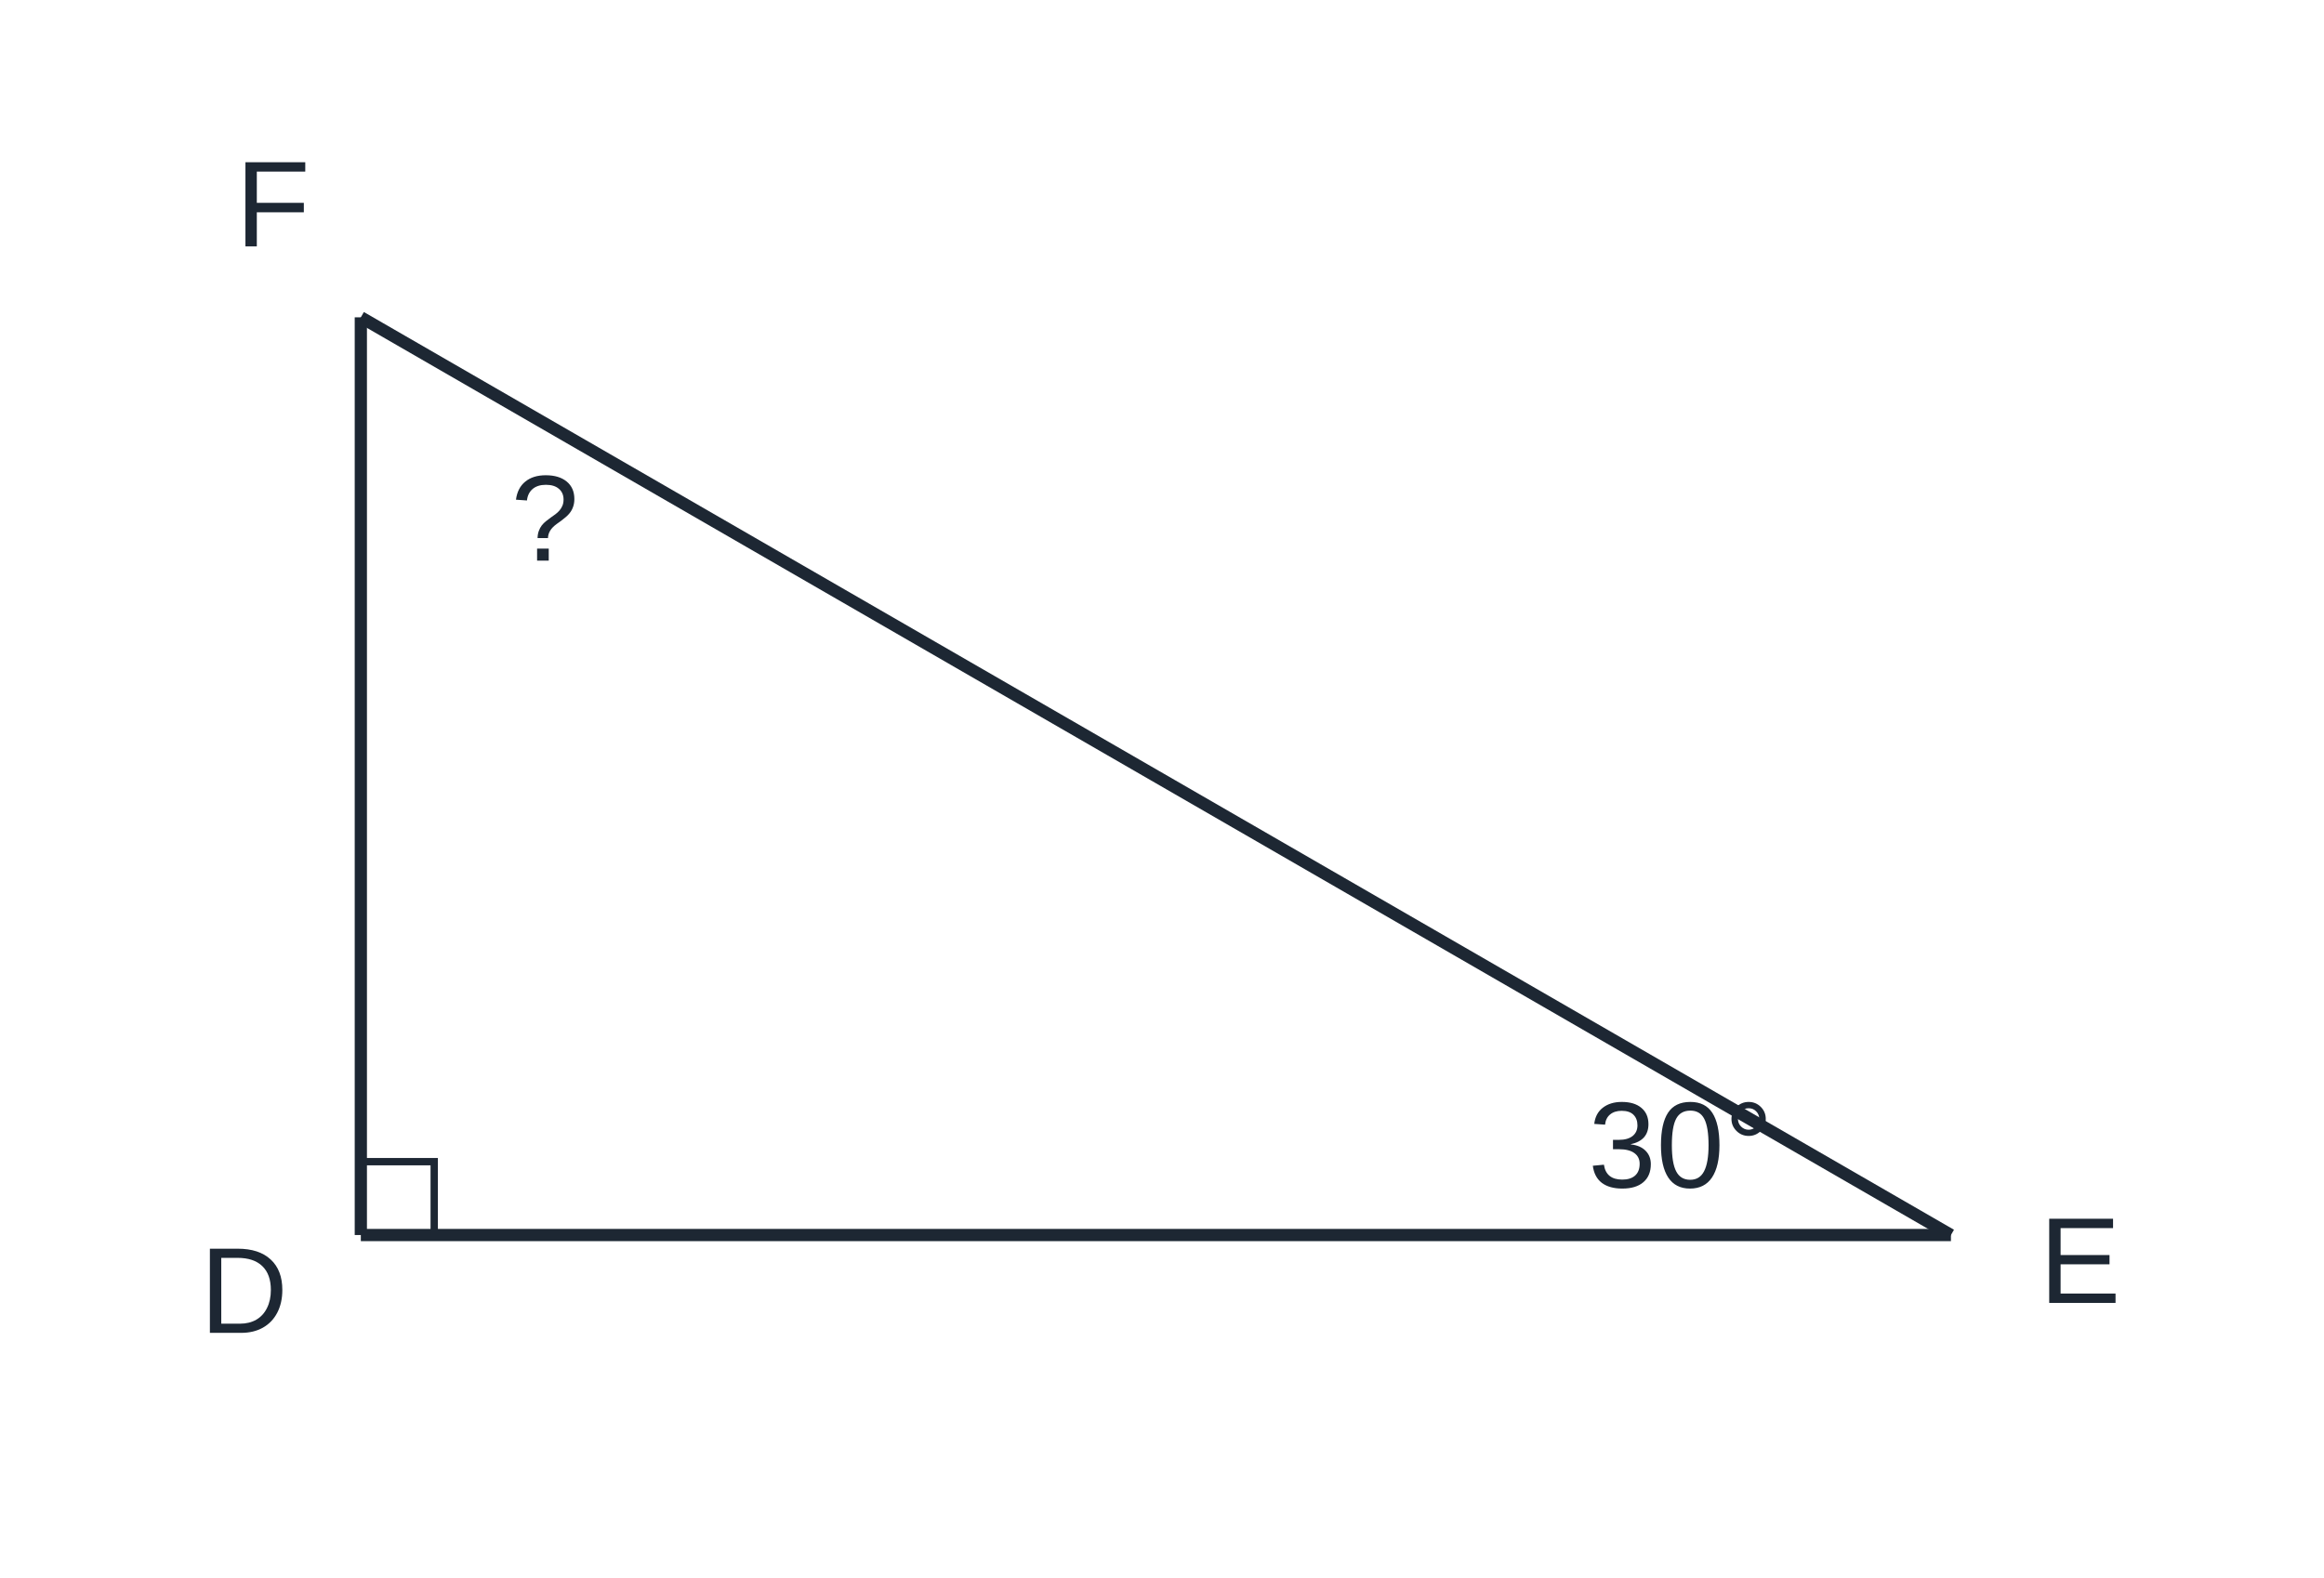
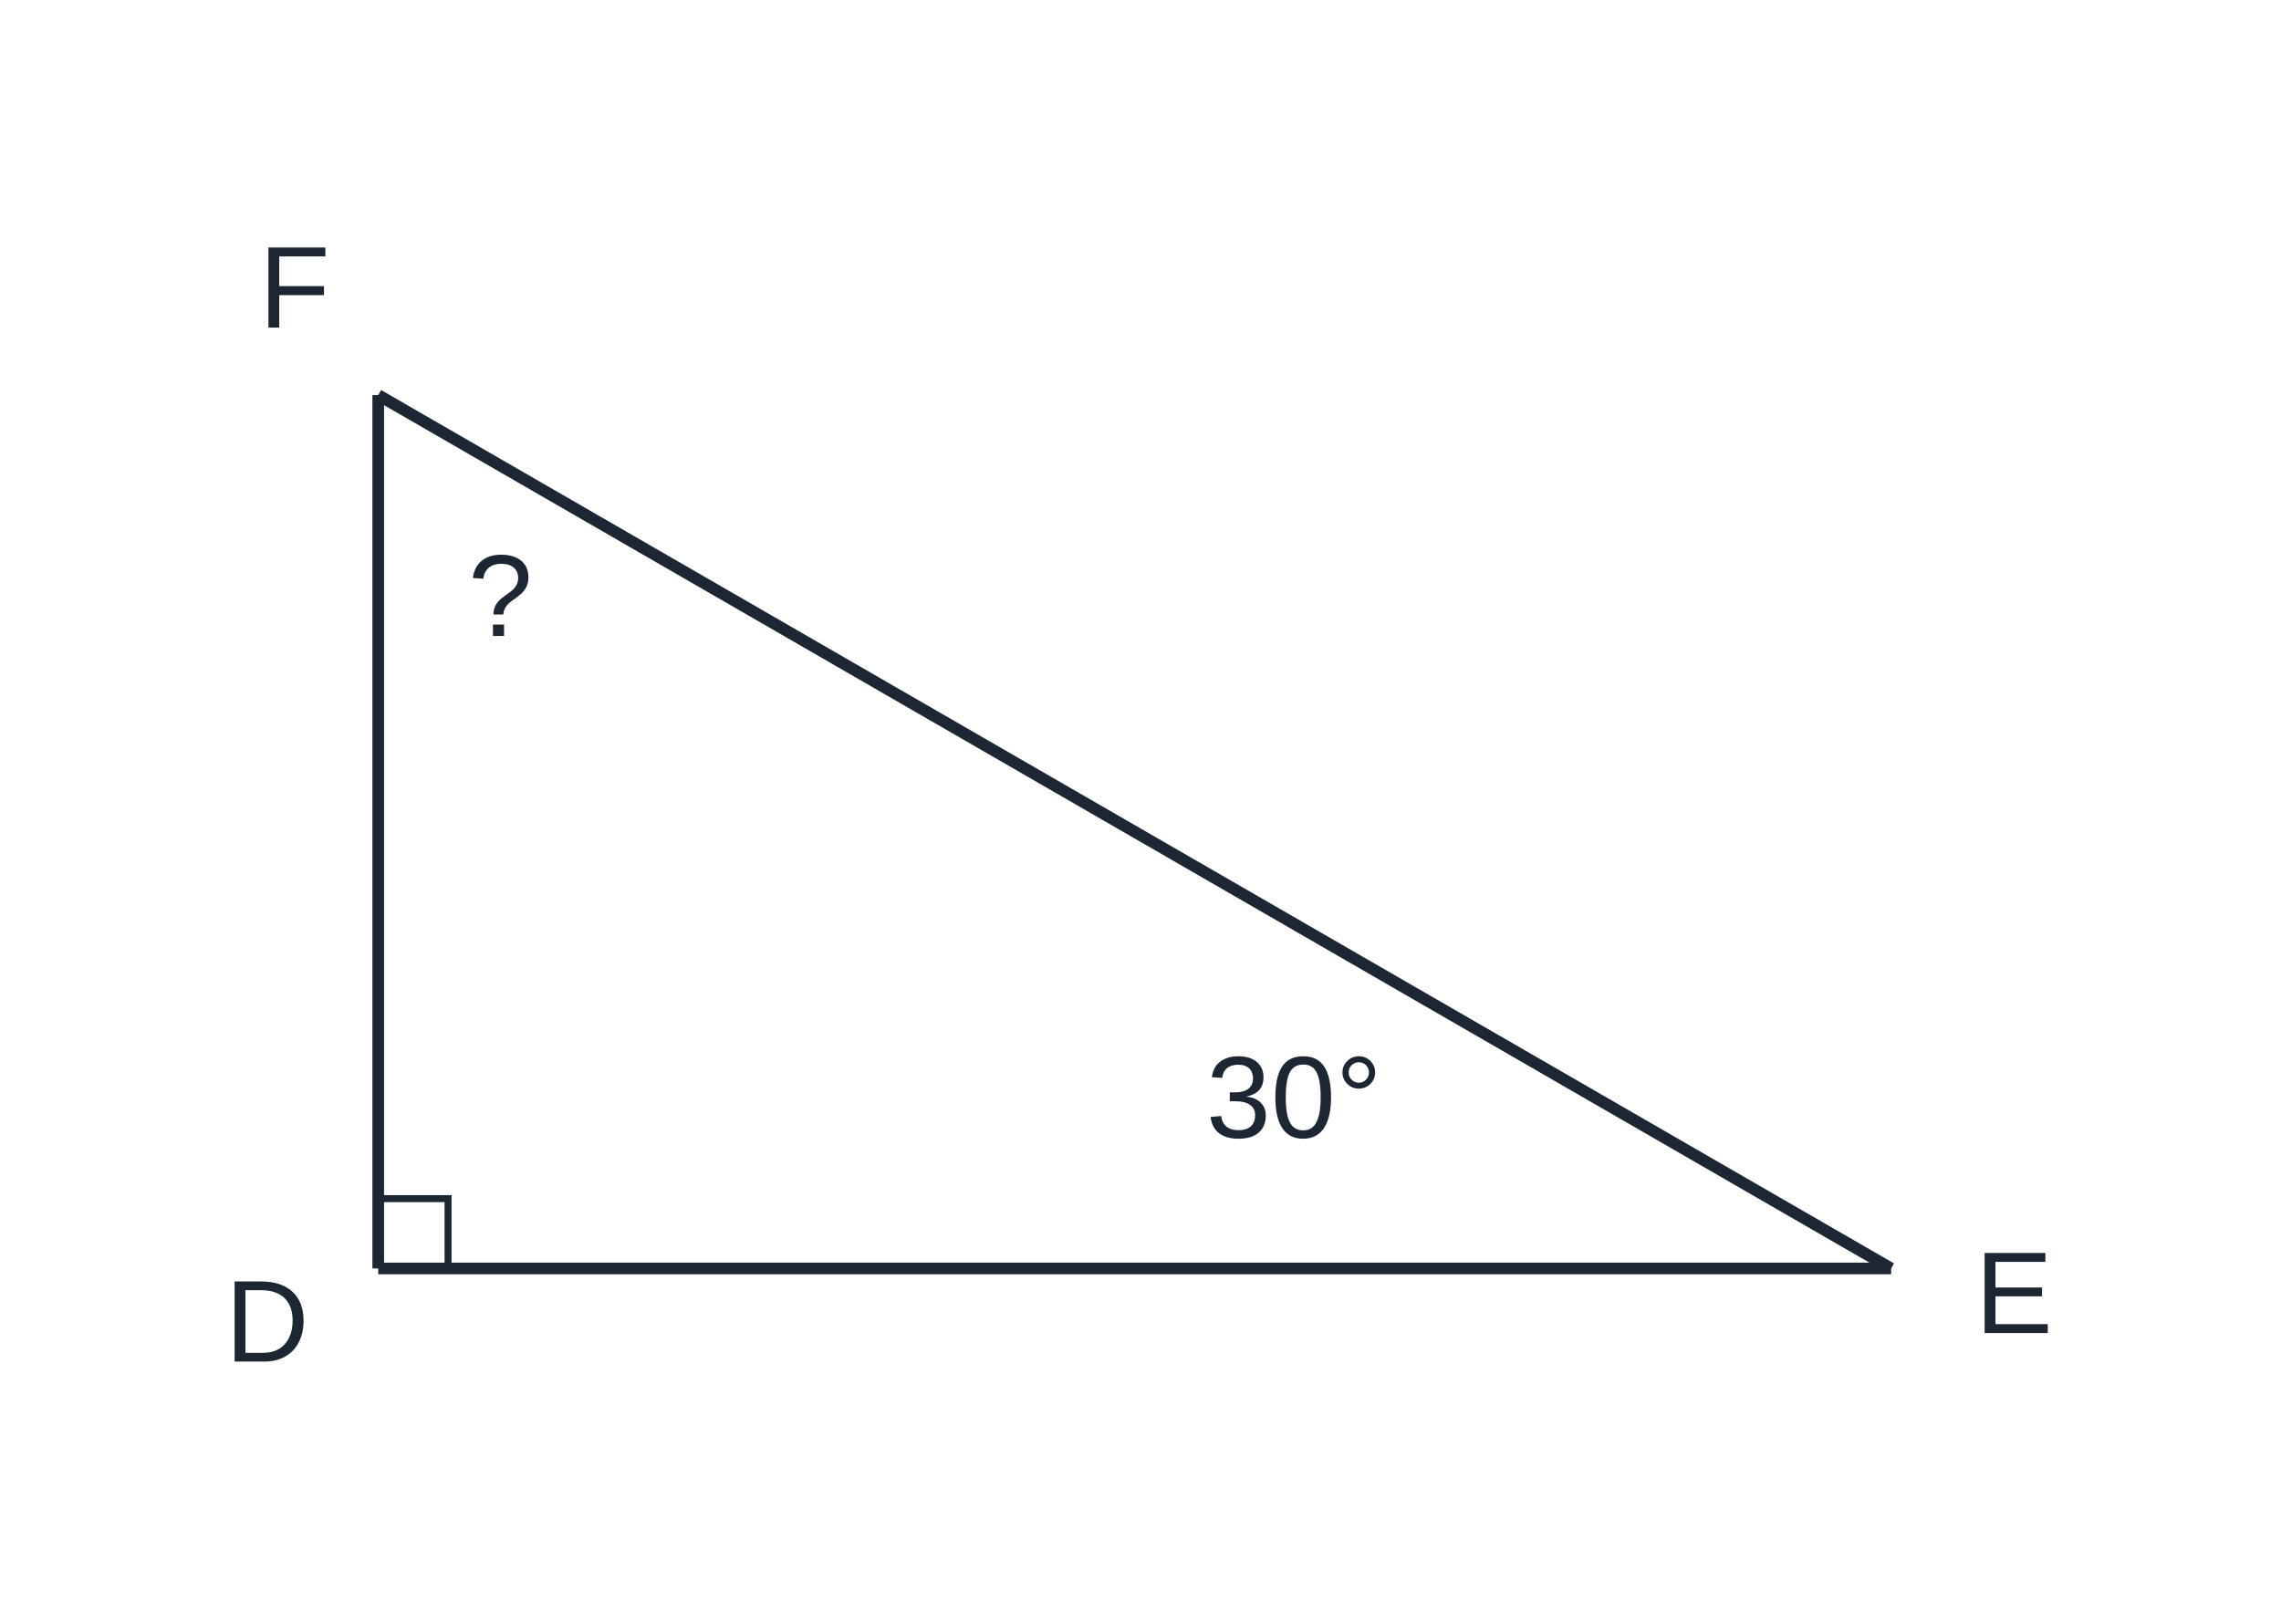
- <svg xmlns="http://www.w3.org/2000/svg" viewBox="-59 98 380 258" font-family="Segoe UI, Arial, sans-serif">
+ <svg xmlns="http://www.w3.org/2000/svg" viewBox="-65 82 392 279" font-family="Segoe UI, Arial, sans-serif">
  <line x1="0.0" y1="300.0" x2="260.0" y2="300.0" stroke="#1d2733" stroke-width="2" />
  <line x1="260.0" y1="300.0" x2="0.0" y2="149.9" stroke="#1d2733" stroke-width="2" />
  <line x1="0.0" y1="149.9" x2="0.0" y2="300.0" stroke="#1d2733" stroke-width="2" />
  <text x="-19.1" y="316.0" text-anchor="middle" font-size="20" font-weight="normal" fill="#1d2733">D</text>
  <text x="281.1" y="311.1" text-anchor="middle" font-size="20" font-weight="normal" fill="#1d2733">E</text>
  <text x="-14.4" y="138.3" text-anchor="middle" font-size="20" font-weight="normal" fill="#1d2733">F</text>
-   <text x="215.8" y="292.2" text-anchor="middle" font-size="20" font-weight="normal" fill="#1d2733">30°</text>
-   <text x="30.1" y="189.7" text-anchor="middle" font-size="20" font-weight="normal" fill="#1d2733">?</text>
+   <text x="157.4" y="277.5" text-anchor="middle" font-size="20" font-weight="normal" fill="#1d2733">30°</text>
+   <text x="21.0" y="191.3" text-anchor="middle" font-size="20" font-weight="normal" fill="#1d2733">?</text>
  <path d="M12.0,300.0 L12.0,288.0 L0.0,288.0" fill="none" stroke="#1d2733" stroke-width="1.2" />
</svg>
